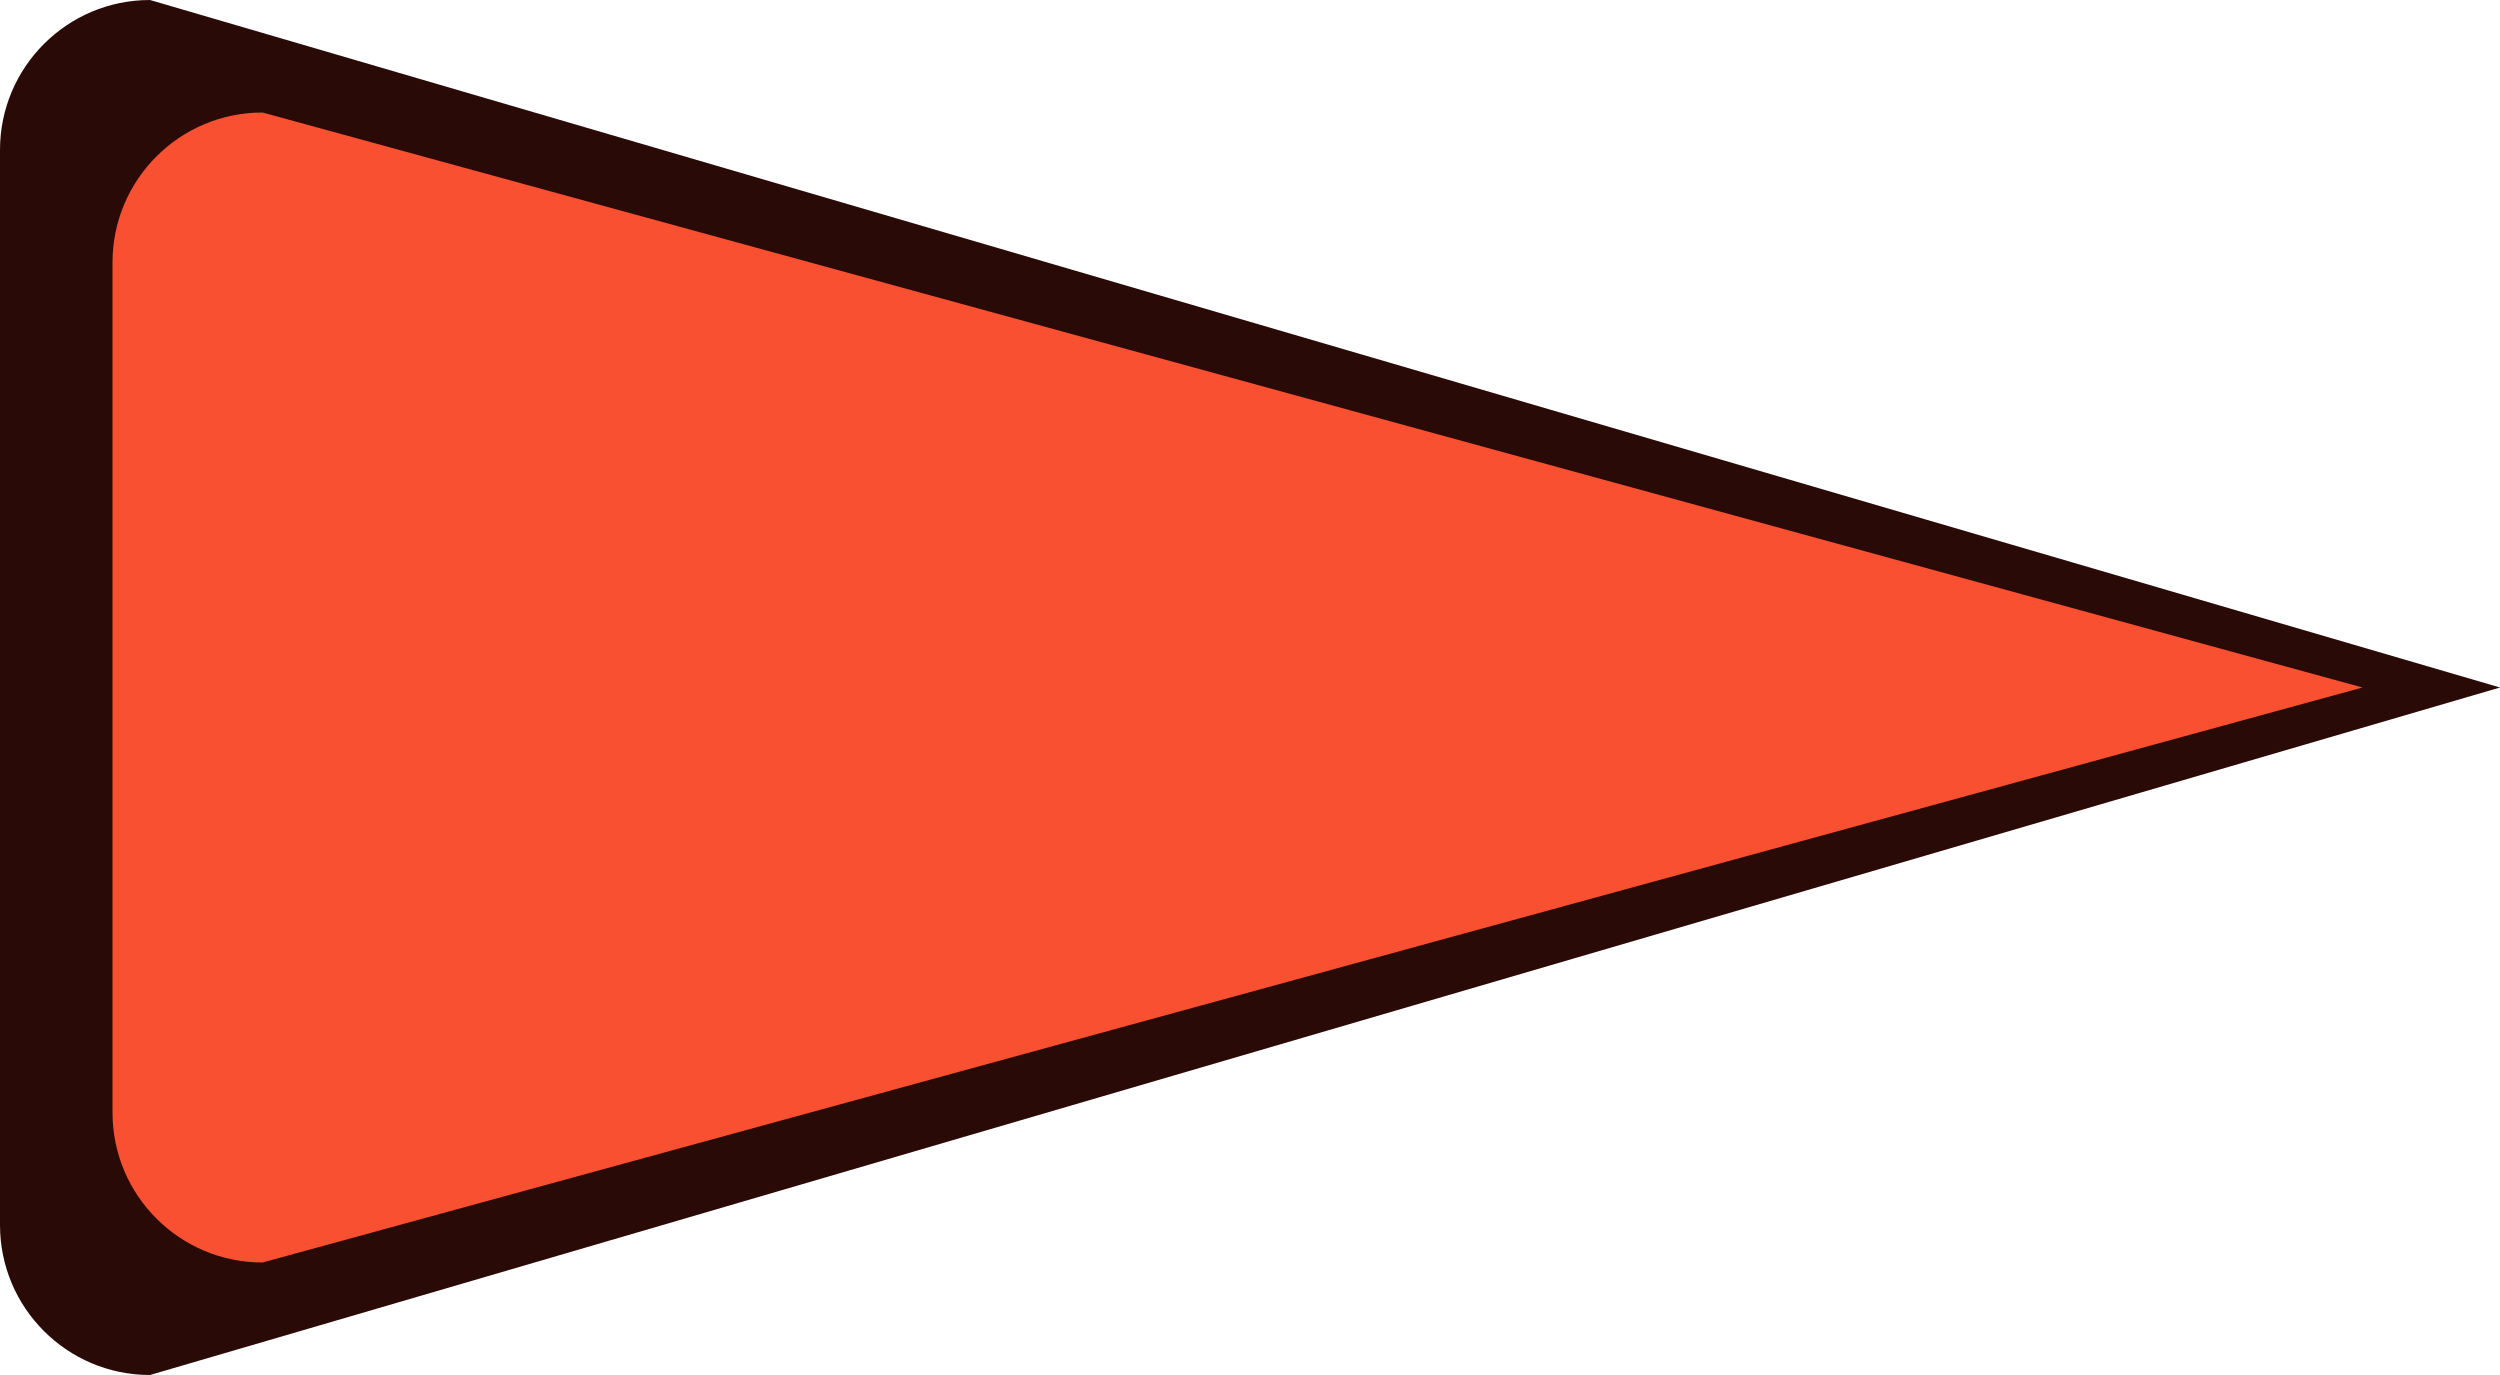
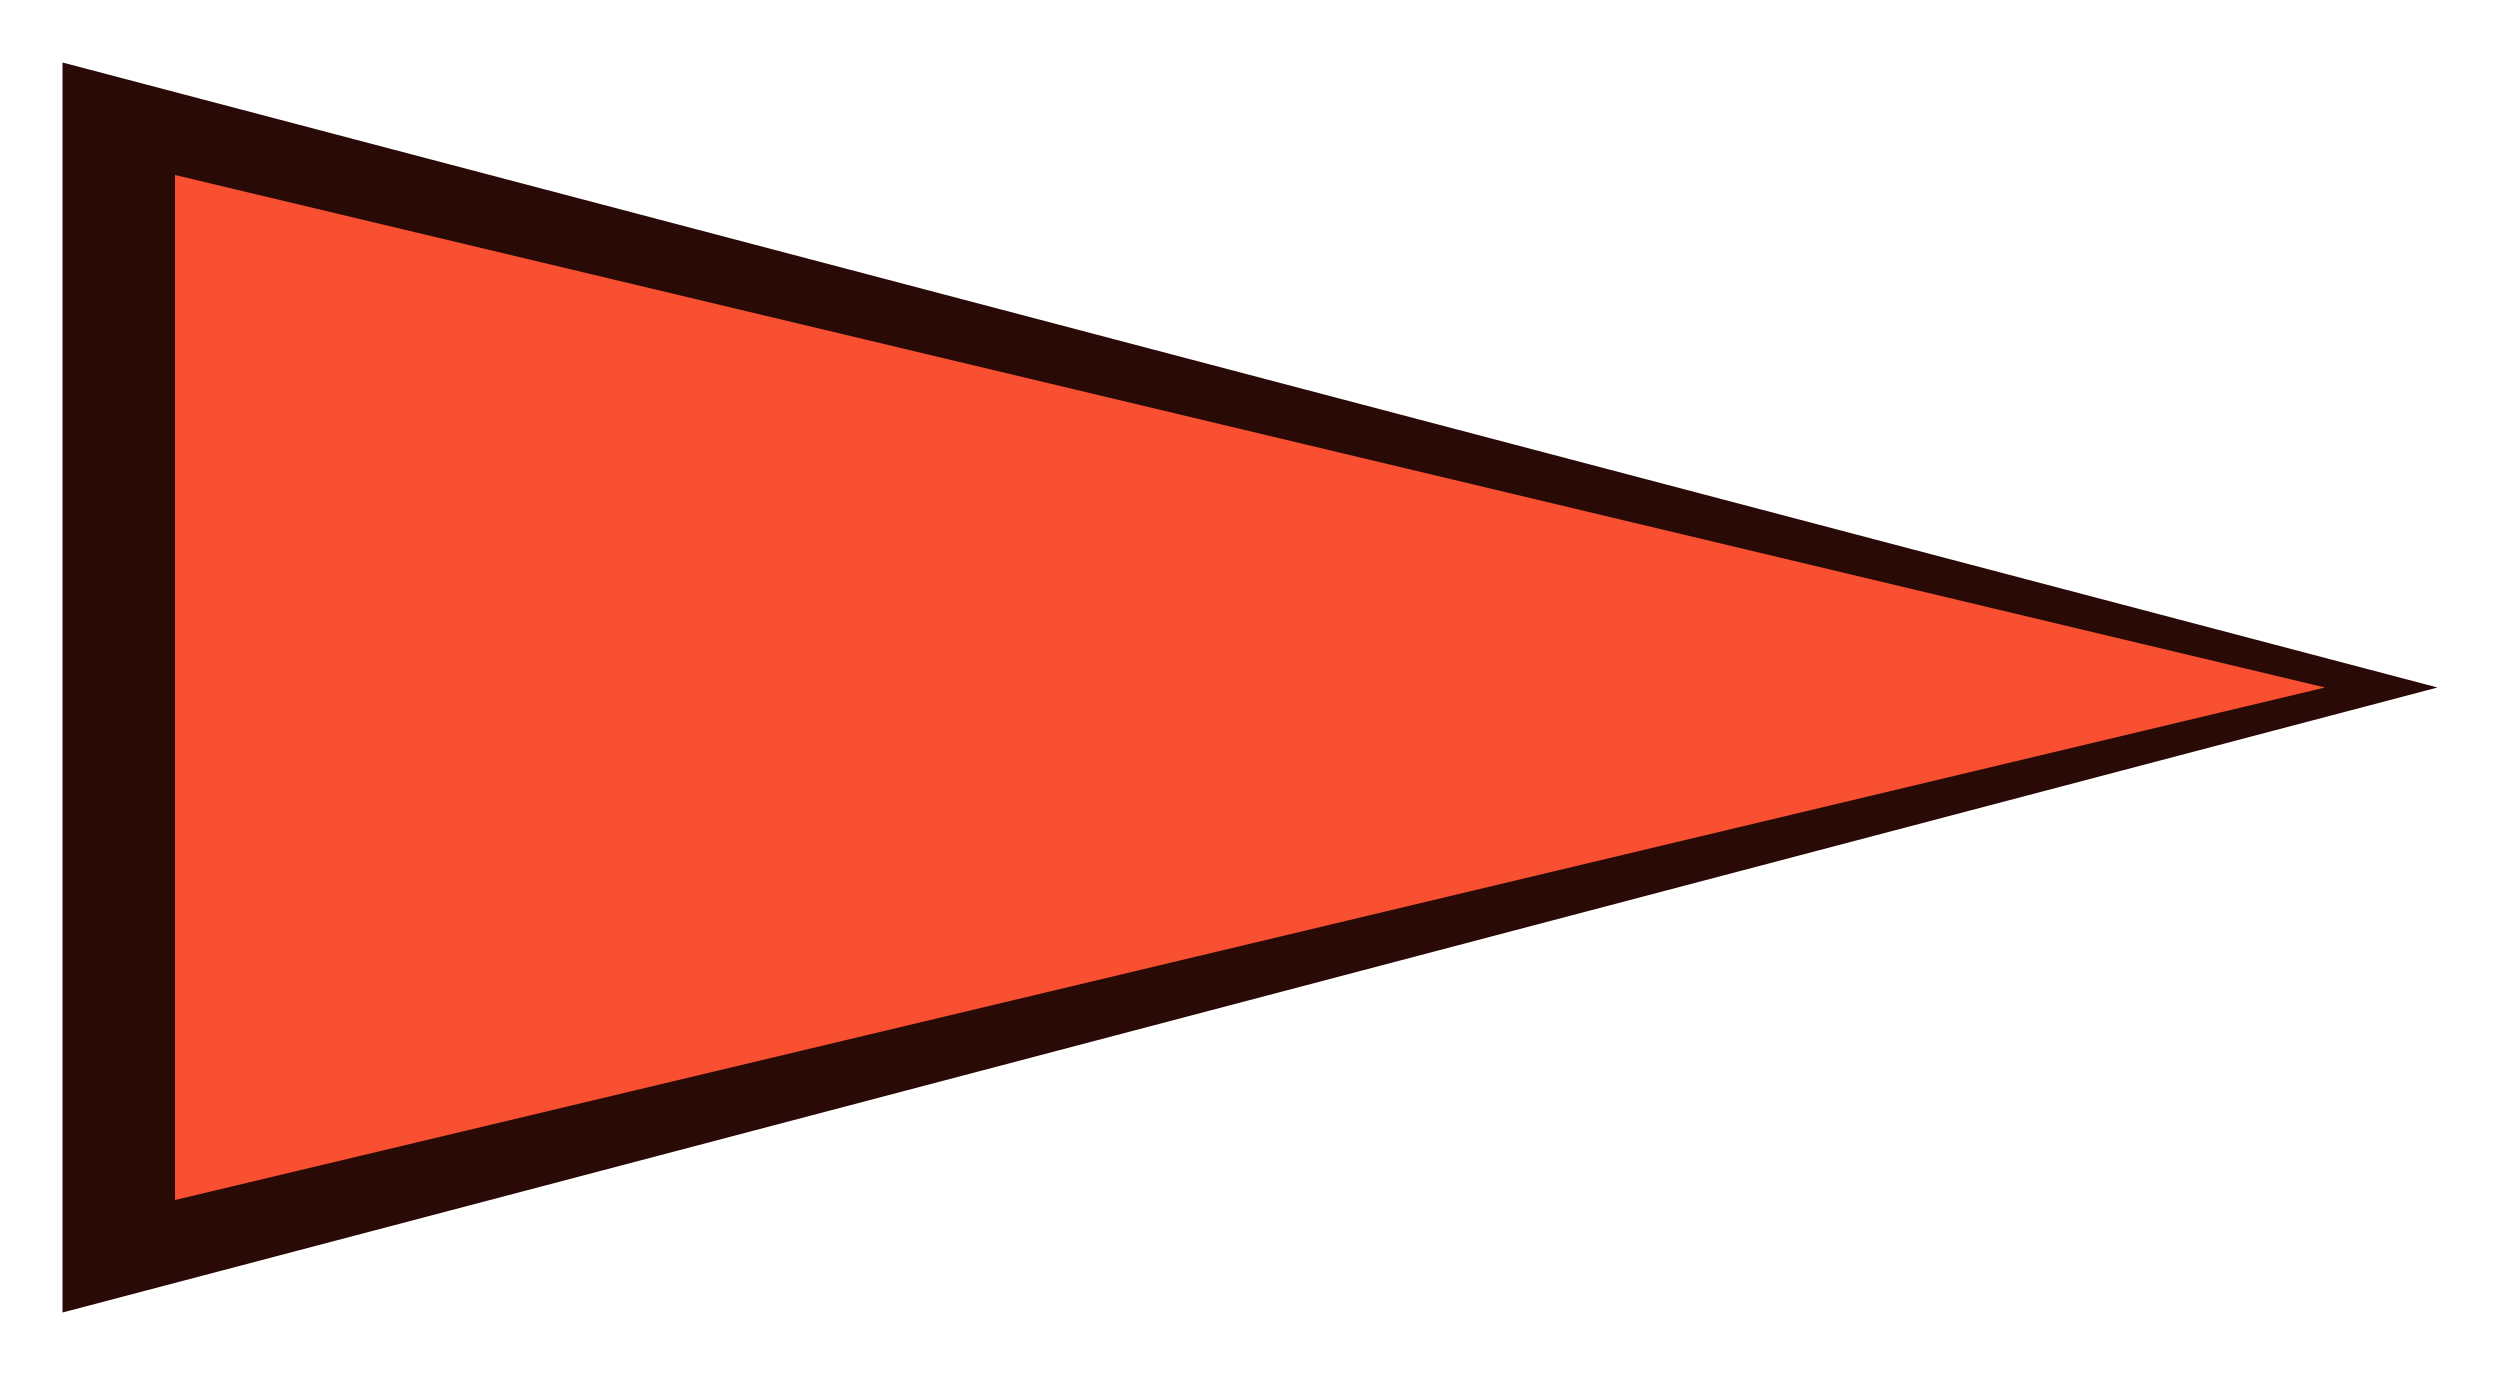
- <svg xmlns="http://www.w3.org/2000/svg" width="20.00" height="11.00" viewBox="0 0 20.00 11.00">
-   <path d="M1.20 0.00L20.00 5.50L1.20 11.00A1.20 1.20 0 0 1 0.00 9.80V1.20A1.20 1.20 0 0 1 1.20 0.00Z" fill="#2a0a06" />
-   <path d="M2.10 0.90L18.90 5.50L2.10 10.10A1.20 1.20 0 0 1 0.90 8.90V2.10A1.20 1.20 0 0 1 2.10 0.90Z" fill="#f85030" />
+ <svg xmlns="http://www.w3.org/2000/svg" width="20.0" height="11.0" viewBox="0 0 20.0 11.0">
+   <path d="M0.5 0.5L19.5 5.5L0.5 10.5Z" fill="#2a0a06" />
+   <path d="M1.4 1.4L18.6 5.5L1.4 9.6Z" fill="#f85030" />
</svg>
